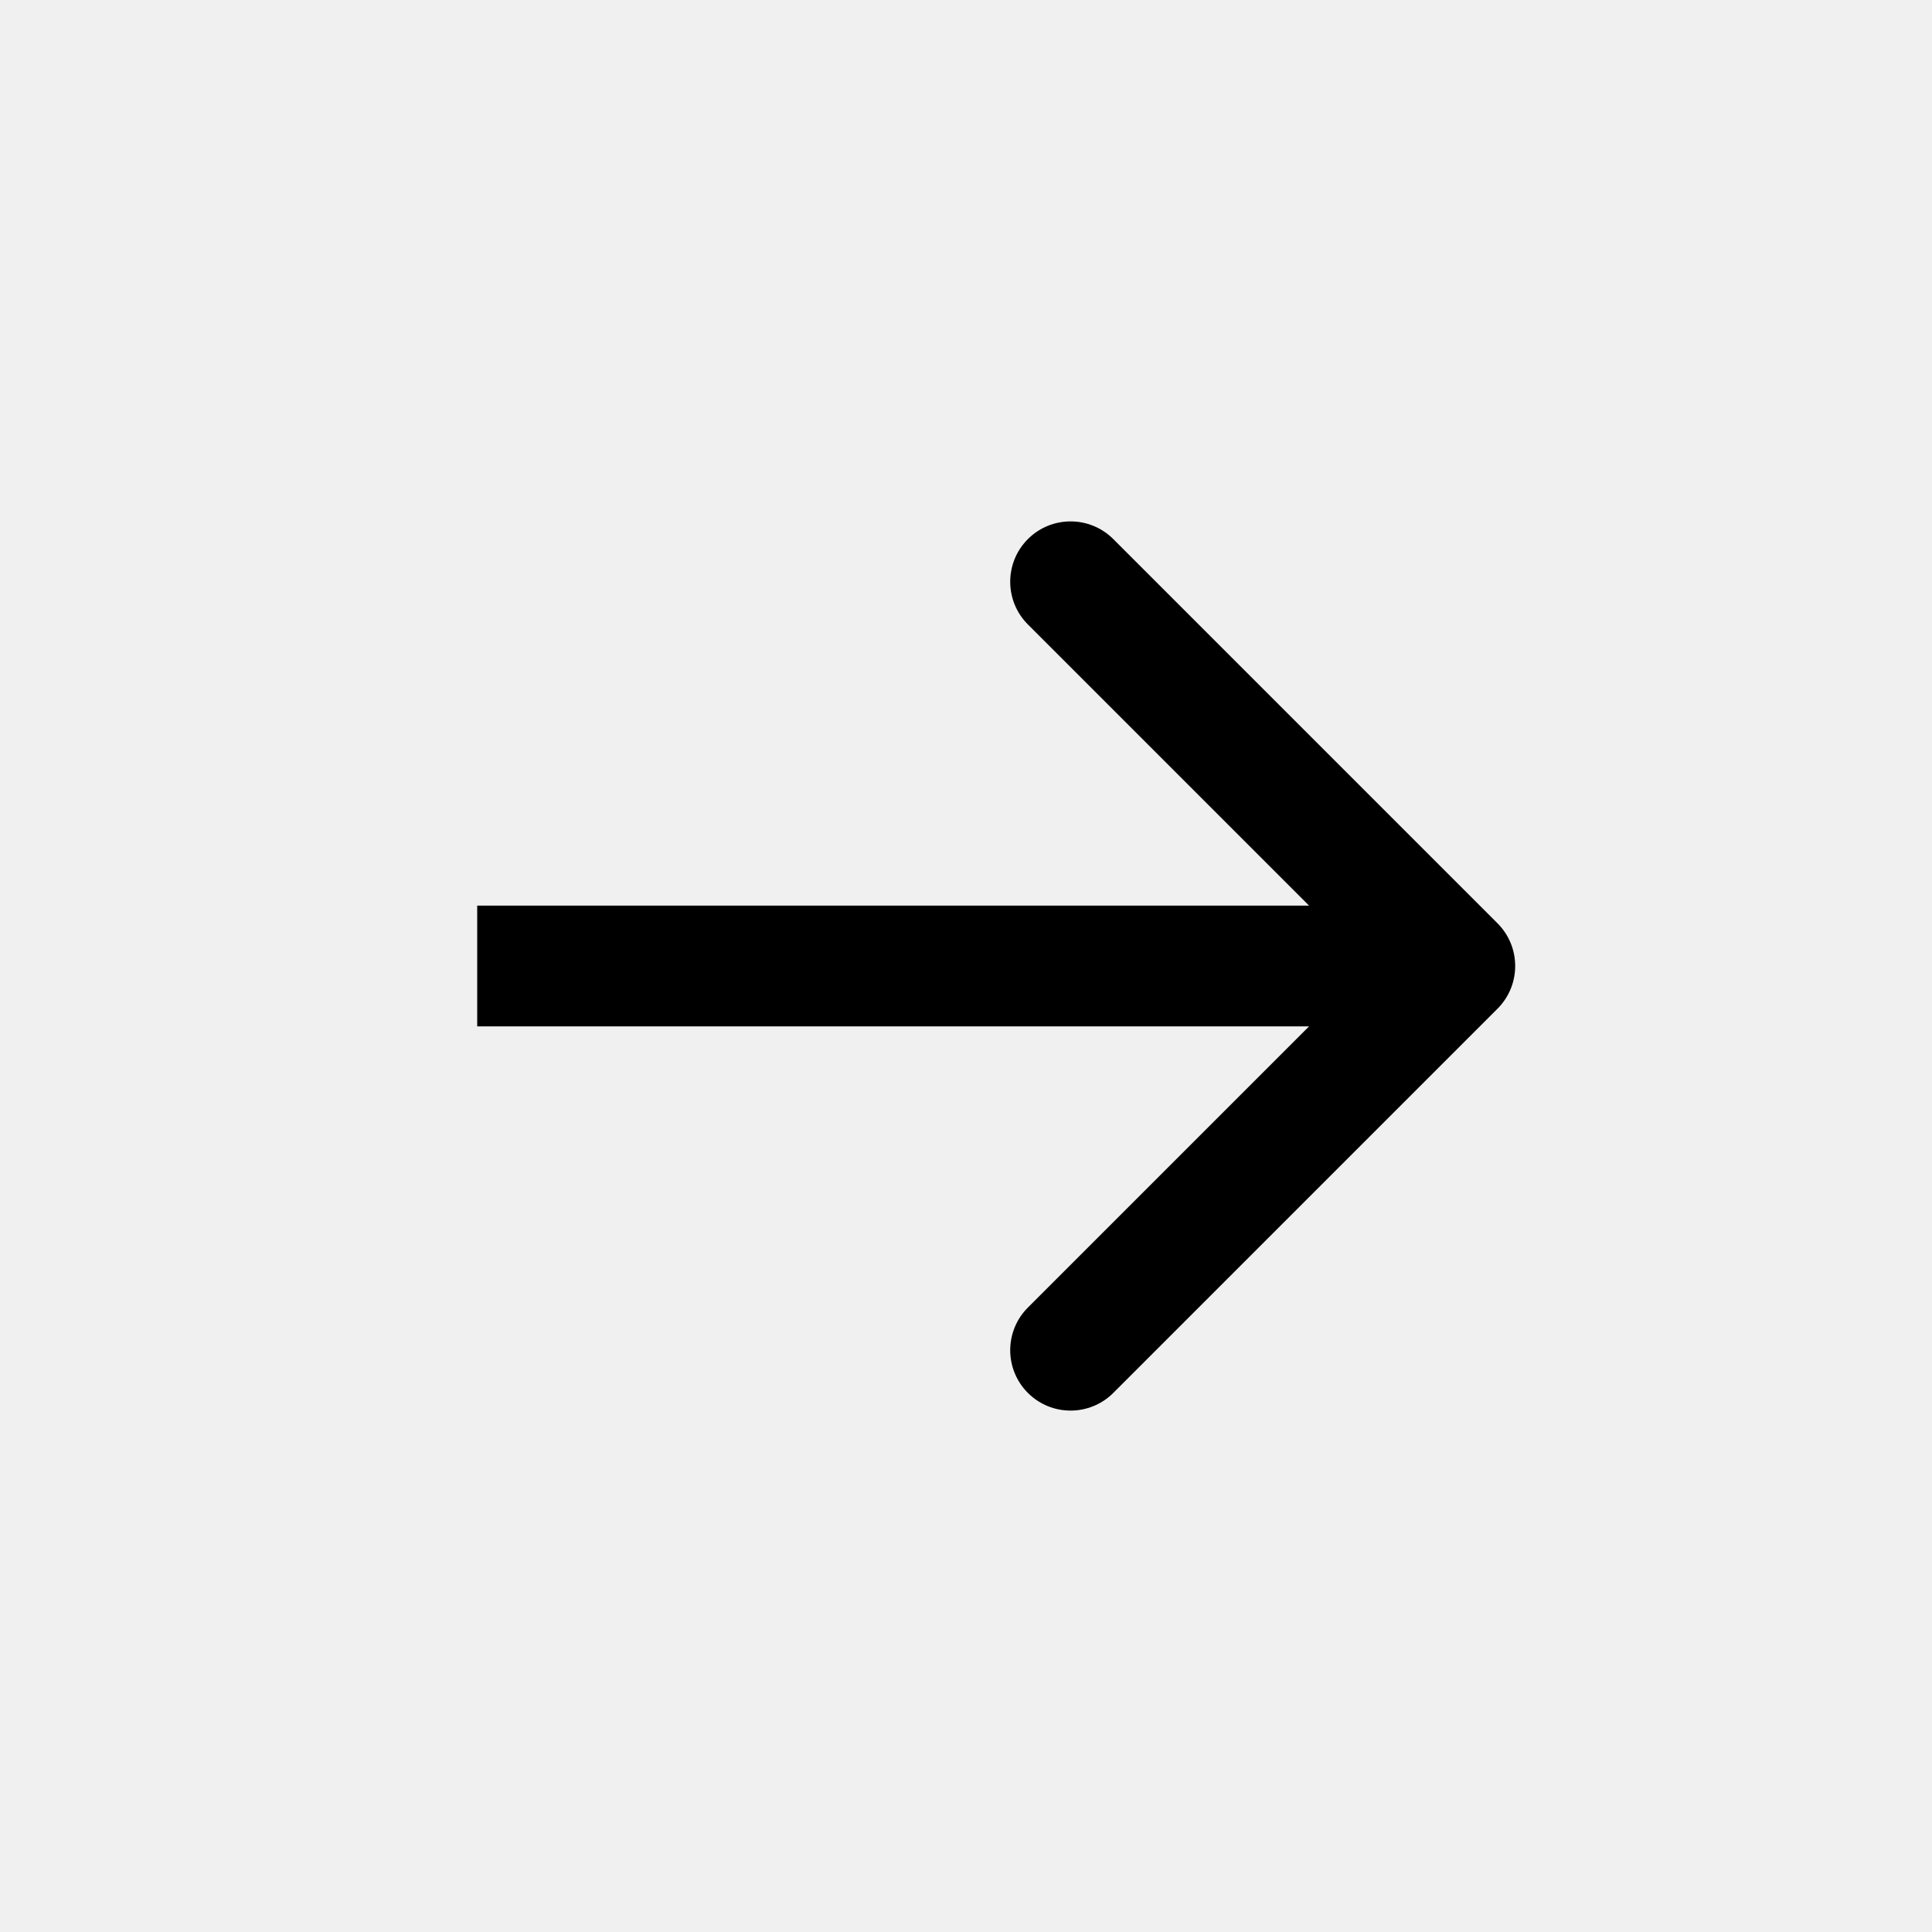
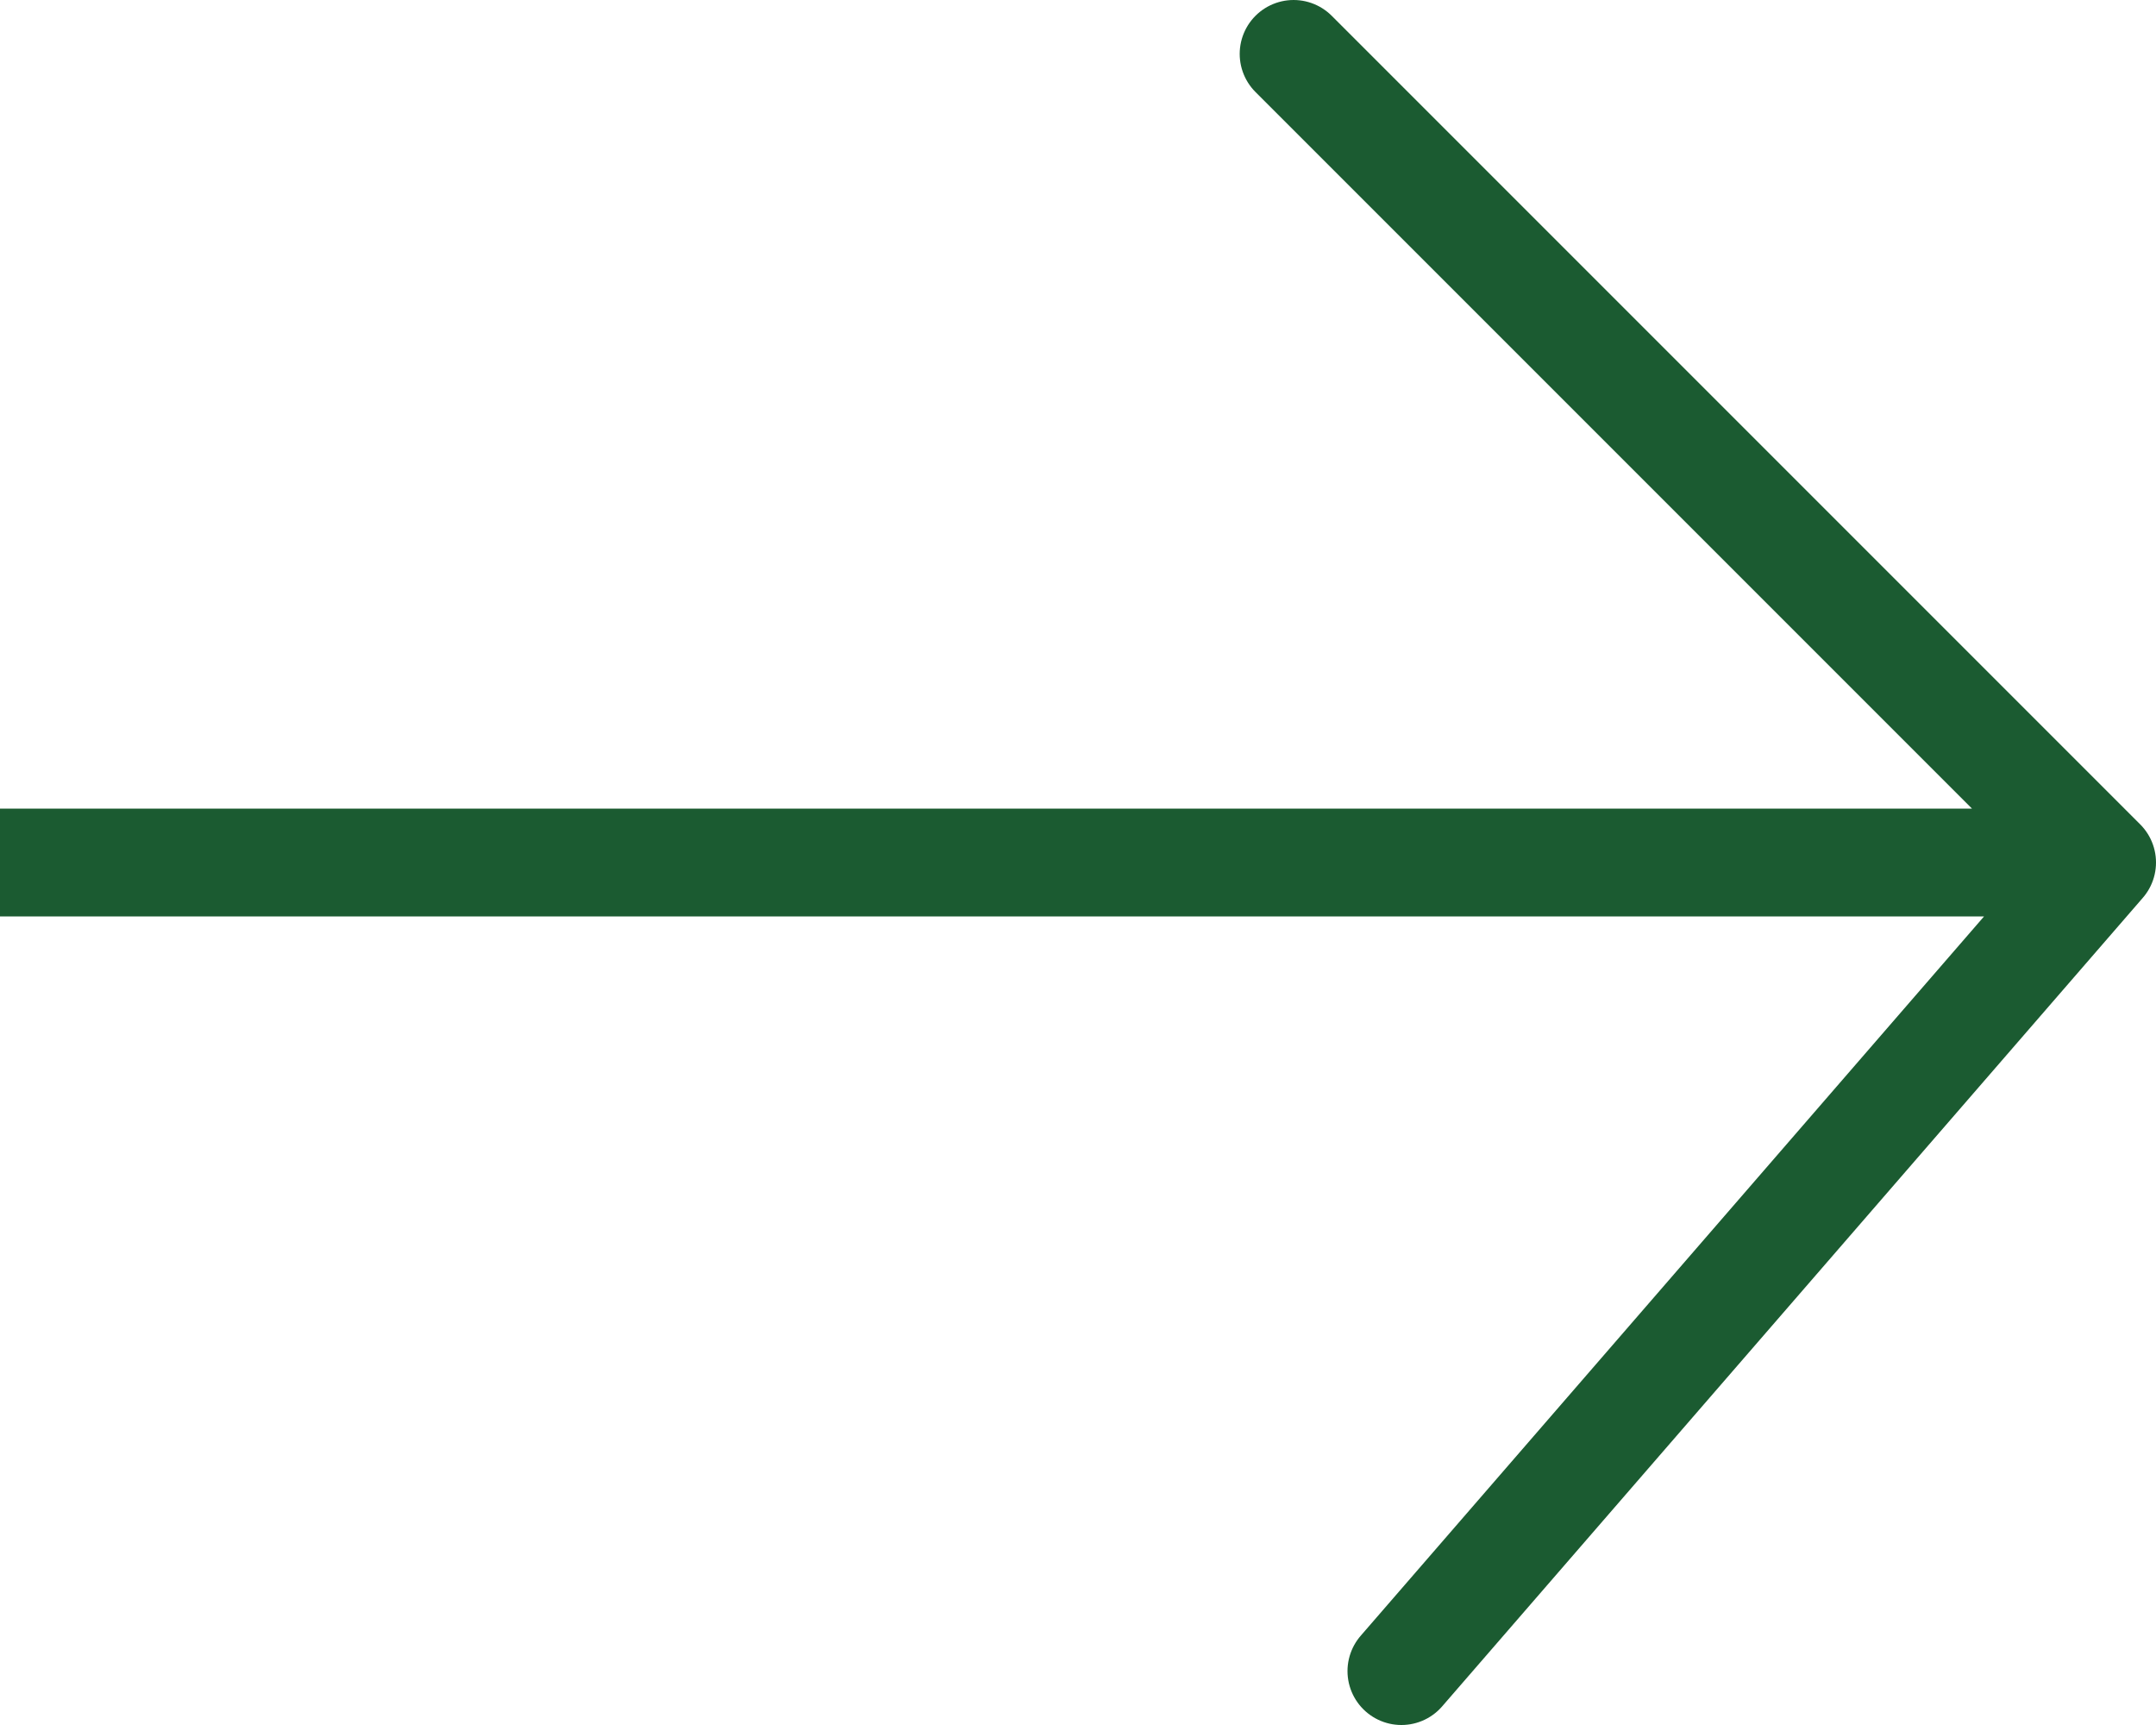
- <svg xmlns="http://www.w3.org/2000/svg" width="48" height="48" viewBox="0 0 48 48" fill="none">
-   <path d="M37.205 25.061C37.791 24.475 37.791 23.525 37.205 22.939L27.659 13.393C27.073 12.808 26.123 12.808 25.538 13.393C24.952 13.979 24.952 14.929 25.538 15.515L34.023 24L25.538 32.485C24.952 33.071 24.952 34.021 25.538 34.607C26.123 35.192 27.073 35.192 27.659 34.607L37.205 25.061ZM11.856 25.5H36.144V22.5H11.856V25.5Z" fill="black" />
+ <svg xmlns="http://www.w3.org/2000/svg" width="20" height="16" viewBox="0 0 20 16" fill="none">
+   <g clip-path="url(#clip0_140_17)">
+     <rect width="20" height="16" fill="white" />
+     <path d="M0 8H19.5M19.5 8L12 0.5M19.5 8L13 15.5" stroke="#1B5B31" stroke-linecap="round" stroke-linejoin="round" />
+   </g>
+   <defs>
+     <clipPath id="clip0_140_17">
+       <rect width="20" height="16" fill="white" />
+     </clipPath>
+   </defs>
</svg>
